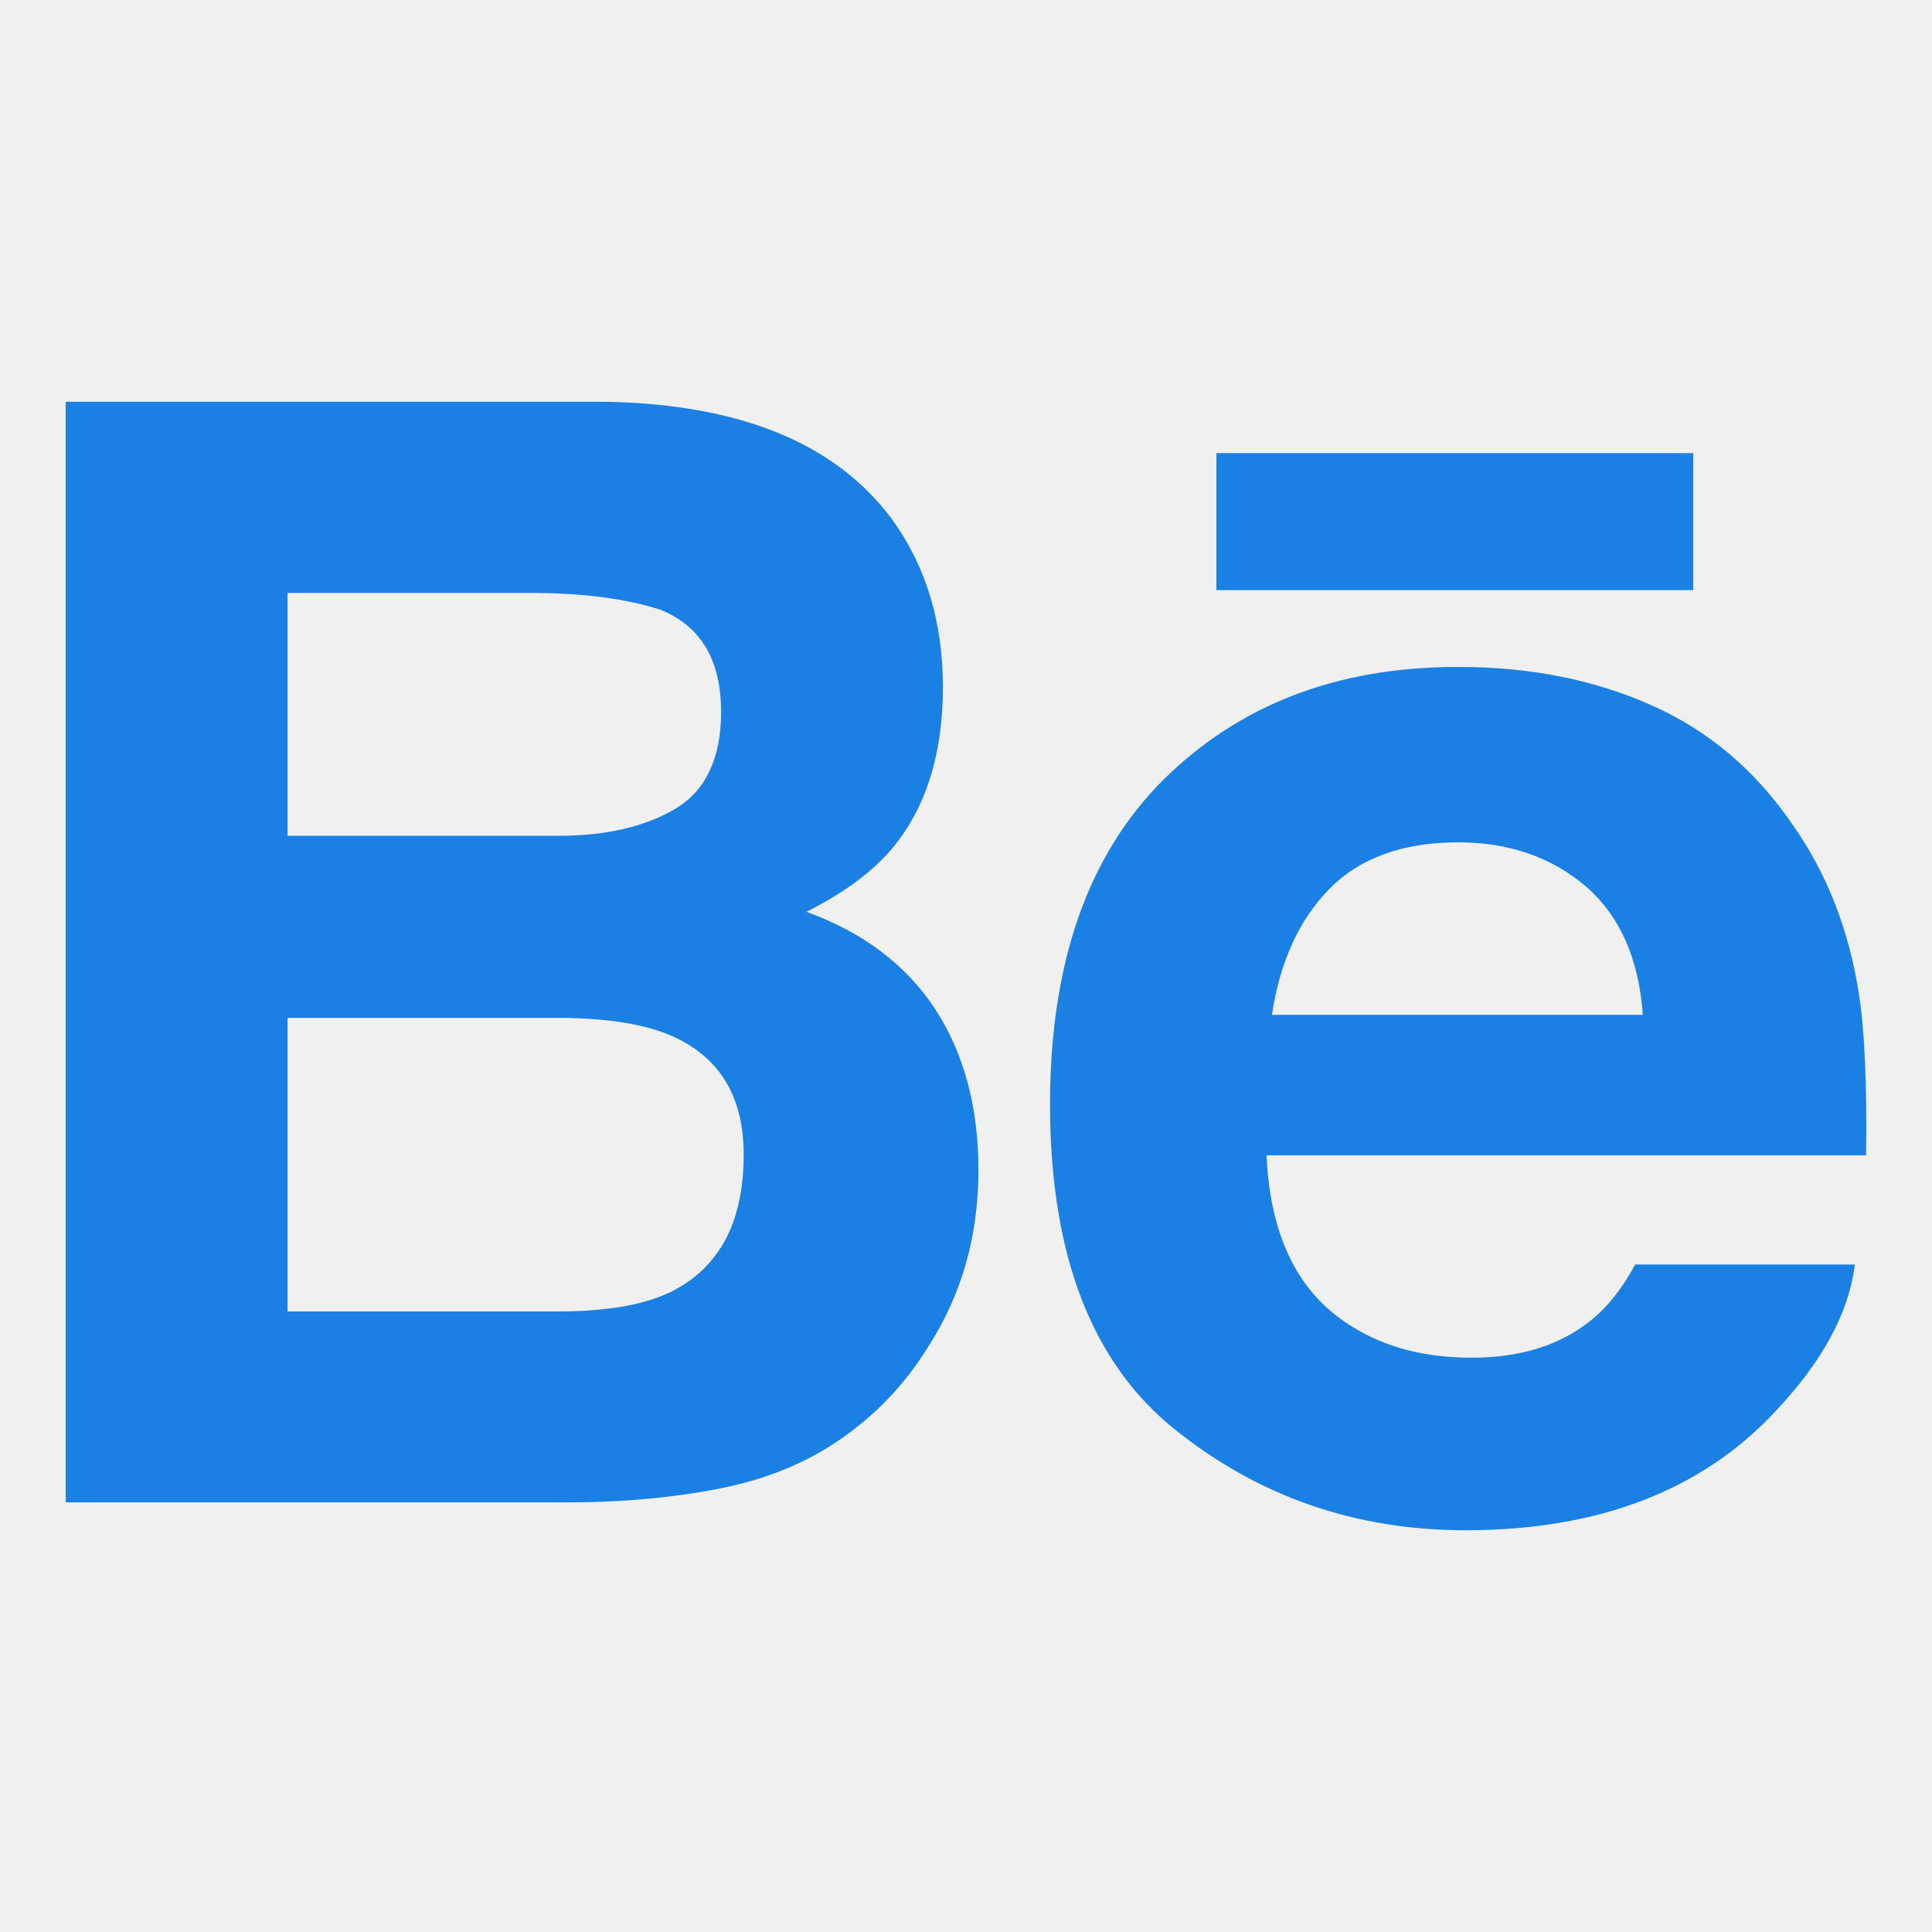
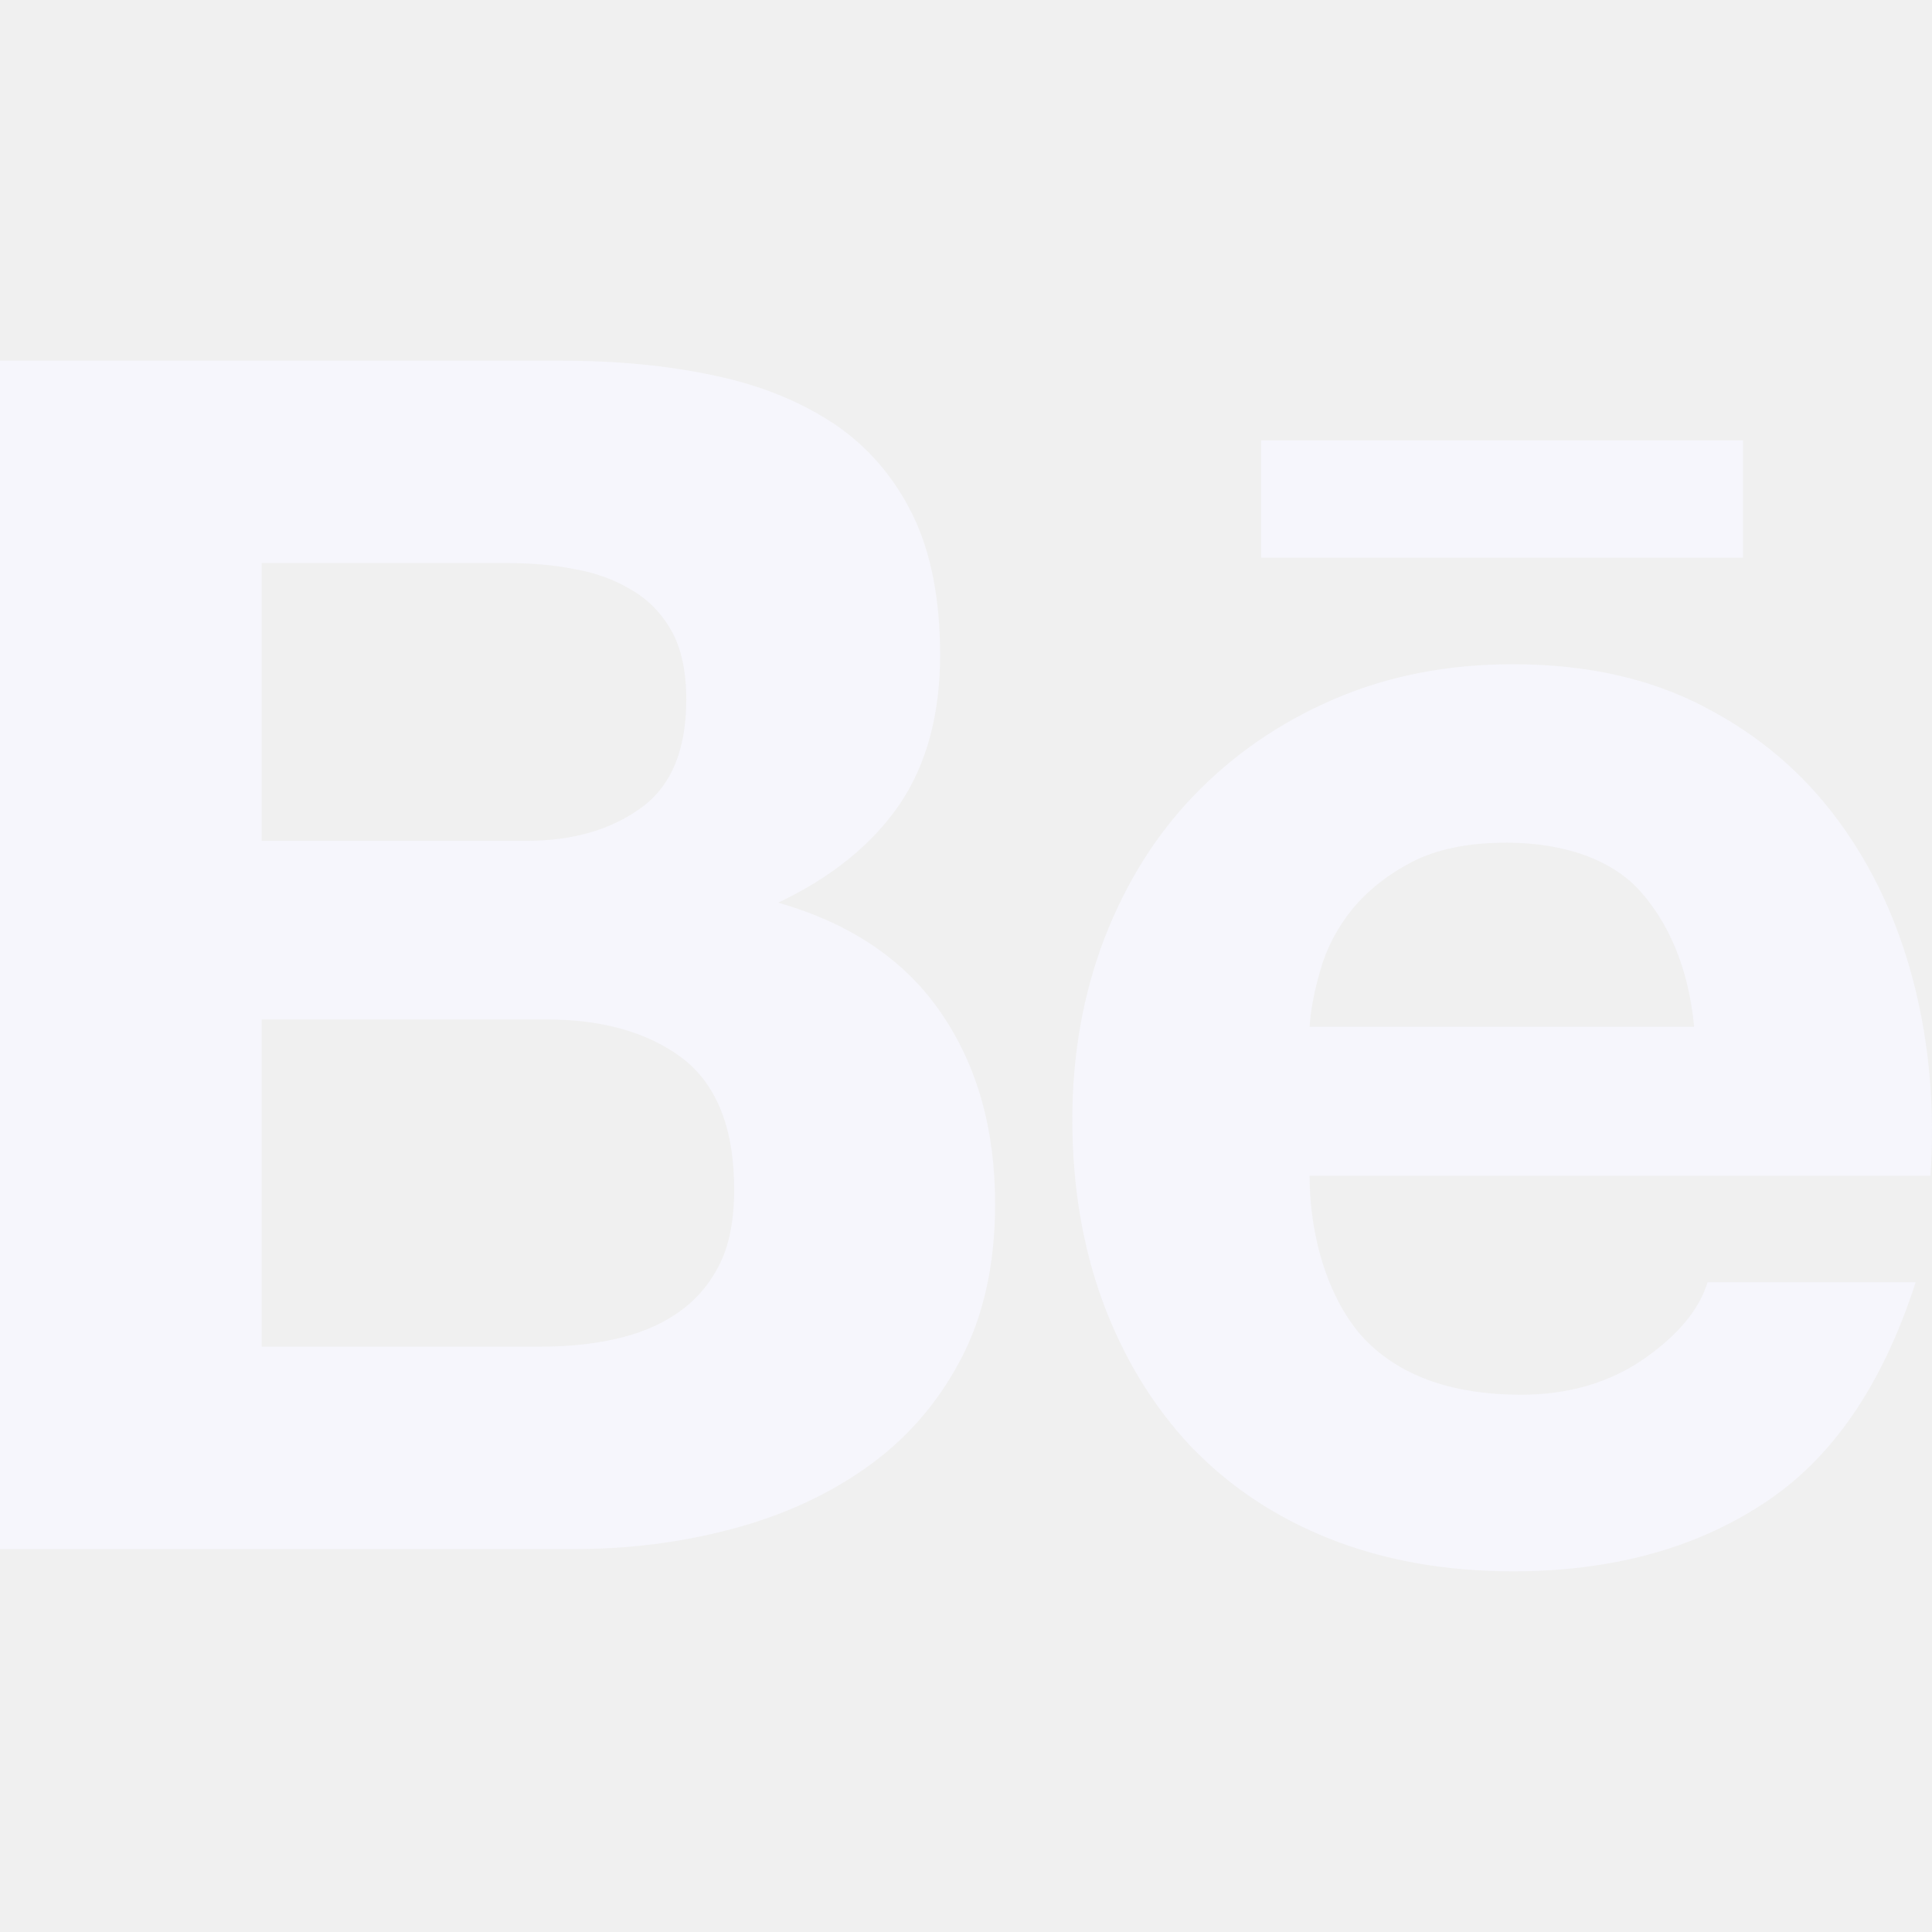
- <svg xmlns="http://www.w3.org/2000/svg" height="50px" style="enable-background:new 0 0 512 512;" version="1.1" viewBox="0 0 512 512" width="50px" xml:space="preserve">
-   <g id="_x31_01-behance">
-     <g>
-       <g>
-         <g>
-           <path d="M236.365,137.57c9.004,12.412,13.514,27.215,13.514,44.538c0,17.787-4.51,32.147-13.631,42.967      c-5.129,6.012-12.615,11.575-22.52,16.571c15.033,5.442,26.363,14.021,34.092,25.742c7.633,11.726,11.48,25.995,11.48,42.744      c0,17.28-4.385,32.808-13.148,46.499c-5.551,9.061-12.529,16.749-20.883,22.938c-9.393,7.122-20.488,11.992-33.314,14.653      c-12.824,2.636-26.695,3.92-41.666,3.92H17.417V106.469H159.92C195.893,107.008,221.332,117.357,236.365,137.57L236.365,137.57z       M76.203,157.13v64.361h71.7c12.768,0,23.175-2.425,31.201-7.235c7.96-4.815,11.99-13.372,11.99-25.602      c0-13.641-5.279-22.58-15.839-26.981c-9.127-3.015-20.76-4.543-34.871-4.543H76.203z M76.203,269.758v77.786h71.612      c12.795,0,22.785-1.703,29.887-5.145c12.941-6.404,19.382-18.481,19.382-36.426c0-15.22-6.234-25.631-18.755-31.312      c-7.039-3.143-16.883-4.813-29.525-4.904H76.203z M437.566,186.86c15.238,6.727,27.77,17.372,37.641,31.906      c9.006,12.829,14.795,27.695,17.418,44.593c1.549,9.867,2.143,24.192,1.91,42.82H335.656      c0.955,21.623,8.471,36.815,22.842,45.488c8.715,5.413,19.146,8.137,31.467,8.137c12.943,0,23.504-3.292,31.617-9.873      c4.473-3.585,8.377-8.52,11.752-14.83h58.217c-1.549,12.768-8.617,25.781-21.115,39c-19.537,20.93-46.889,31.431-82.051,31.431      c-29.053,0-54.641-8.823-76.801-26.532c-22.25-17.672-33.313-46.472-33.313-86.339c0-37.379,10.021-66.061,30.033-86.006      c20.072-19.885,46.018-29.907,77.963-29.907C405.299,176.719,422.389,180.096,437.566,186.86L437.566,186.86z M352.297,235.572      c-8.053,8.228-13.125,19.355-15.211,33.374h98.277c-1.051-14.98-6.145-26.314-15.182-34.114      c-9.16-7.754-20.406-11.608-33.859-11.608C371.744,223.253,360.35,227.383,352.297,235.572L352.297,235.572z M322.352,156.379      h126.371v-36.302H322.352V156.379z M322.352,156.379" style="fill:#1B80E4;" />
-         </g>
-       </g>
-     </g>
+ <svg xmlns="http://www.w3.org/2000/svg" width="32" height="32" viewBox="0 0 32 32" fill="none">
+   <g clip-path="url(#clip0_107_331)">
+     <path d="M0 5.974V25.657H9.541C10.422 25.657 11.284 25.546 12.114 25.327C12.952 25.106 13.701 24.766 14.352 24.305C14.999 23.848 15.524 23.255 15.909 22.523C16.291 21.8 16.482 20.94 16.482 19.942C16.482 18.711 16.19 17.661 15.592 16.784C14.997 15.911 14.1 15.298 12.889 14.951C13.778 14.529 14.443 13.987 14.897 13.327C15.346 12.665 15.571 11.837 15.571 10.846C15.571 9.93 15.421 9.156 15.121 8.537C14.814 7.909 14.385 7.41 13.837 7.035C13.28 6.661 12.621 6.387 11.848 6.224C11.072 6.055 10.222 5.974 9.28 5.974L0 5.974ZM20.89 7.294V9.237H28.869V7.294H20.89ZM4.335 9.326H8.389C8.772 9.326 9.147 9.353 9.503 9.424C9.867 9.486 10.181 9.602 10.458 9.77C10.738 9.93 10.959 10.16 11.126 10.454C11.287 10.748 11.367 11.126 11.367 11.584C11.367 12.409 11.125 13.011 10.627 13.374C10.123 13.744 9.488 13.927 8.719 13.927H4.335V9.326ZM25.061 11.002C23.969 11.002 22.983 11.196 22.089 11.583C21.195 11.97 20.427 12.499 19.78 13.171C19.134 13.84 18.642 14.636 18.286 15.559C17.938 16.479 17.761 17.475 17.761 18.541C17.761 19.643 17.932 20.66 18.272 21.579C18.616 22.502 19.098 23.288 19.72 23.953C20.357 24.616 21.114 25.125 22.021 25.486C22.928 25.845 23.938 26.026 25.061 26.026C26.672 26.026 28.054 25.657 29.188 24.916C30.334 24.179 31.175 22.955 31.729 21.239H28.282C28.149 21.68 27.803 22.105 27.237 22.502C26.664 22.9 25.981 23.101 25.192 23.101C24.094 23.101 23.246 22.812 22.66 22.239C22.072 21.666 21.691 20.601 21.691 19.474H31.975C32.049 18.368 31.959 17.311 31.703 16.3C31.444 15.287 31.032 14.385 30.45 13.595C29.869 12.804 29.13 12.173 28.227 11.707C27.322 11.234 26.267 11.002 25.061 11.002V11.002ZM24.943 13.957C25.904 13.957 26.693 14.236 27.158 14.751C27.625 15.27 27.966 16.009 28.06 17.007H21.691C21.709 16.729 21.768 16.414 21.87 16.067C21.97 15.712 22.142 15.379 22.394 15.063C22.648 14.753 22.981 14.489 23.386 14.277C23.801 14.063 24.318 13.958 24.943 13.958V13.957ZM4.335 16.885H9.046C9.979 16.885 10.737 17.099 11.306 17.53C11.873 17.968 12.16 18.688 12.16 19.702C12.16 20.22 12.075 20.648 11.9 20.978C11.726 21.311 11.486 21.573 11.196 21.764C10.906 21.963 10.562 22.097 10.175 22.182C9.793 22.267 9.387 22.305 8.959 22.305H4.335L4.335 16.885Z" fill="#F6F6FC" />
  </g>
-   <g id="Layer_1" />
+   <defs>
+     <clipPath id="clip0_107_331">
+       <rect width="32" height="32" fill="white" />
+     </clipPath>
+   </defs>
</svg>
